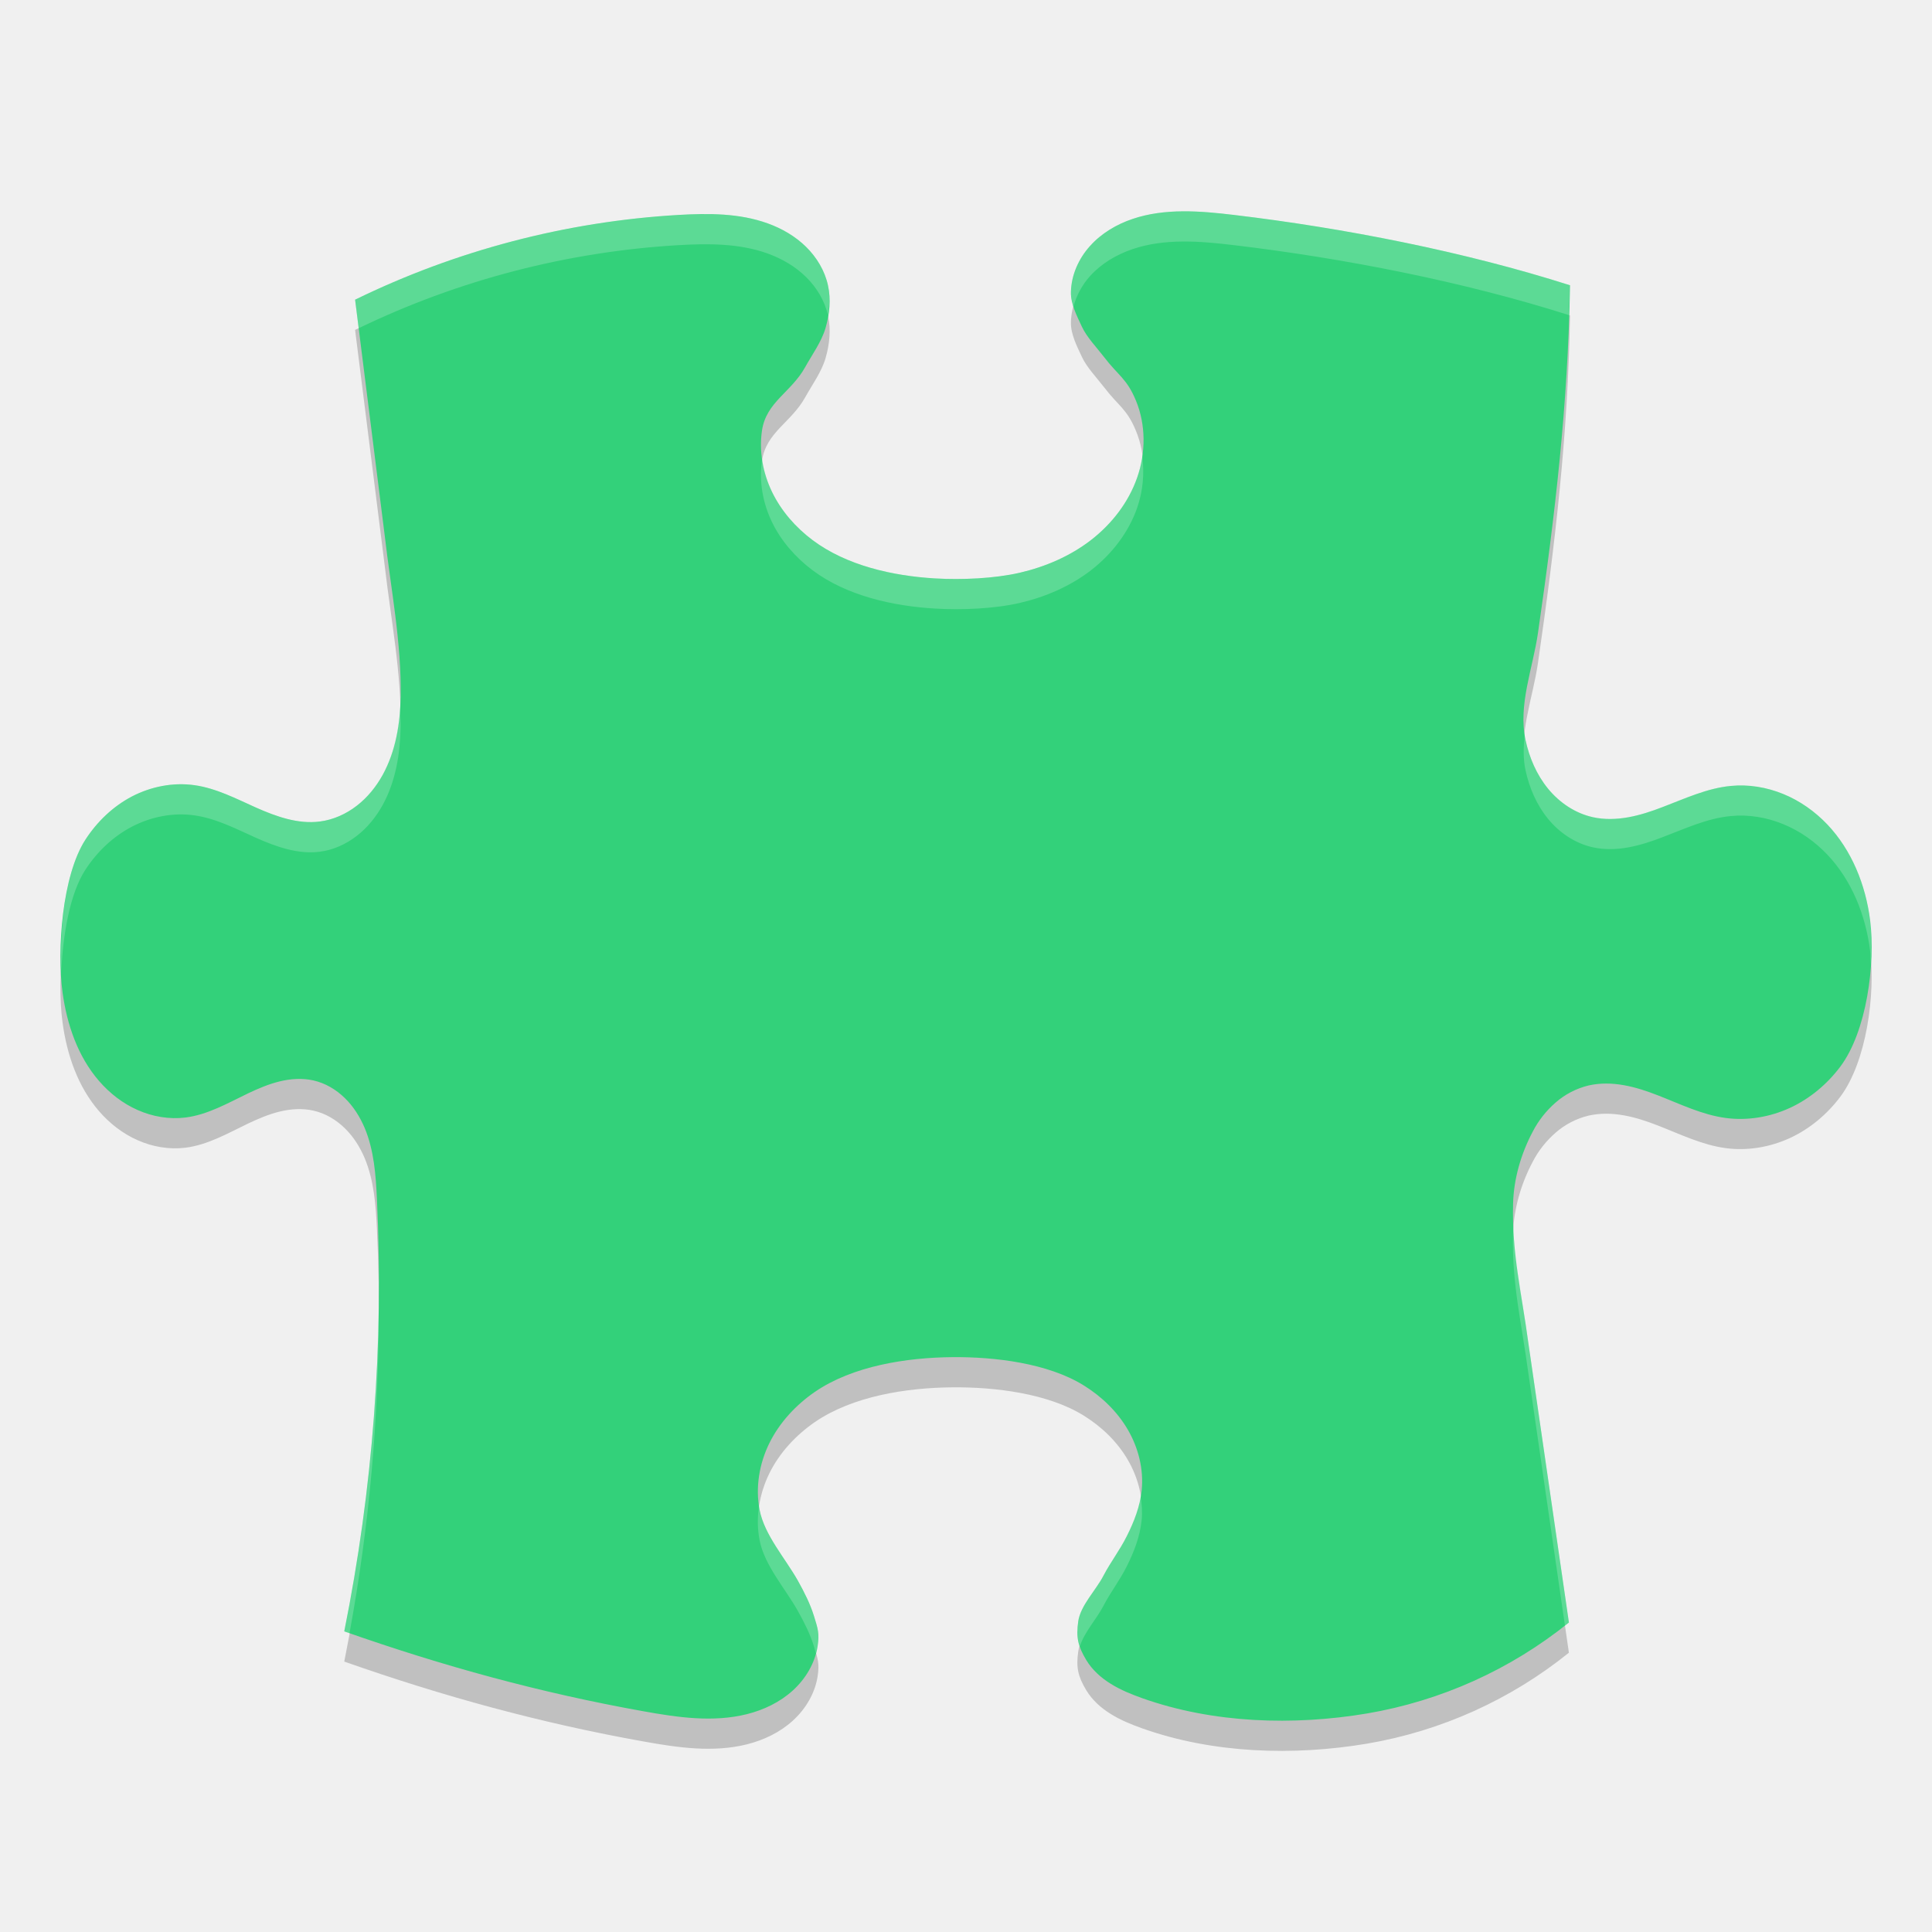
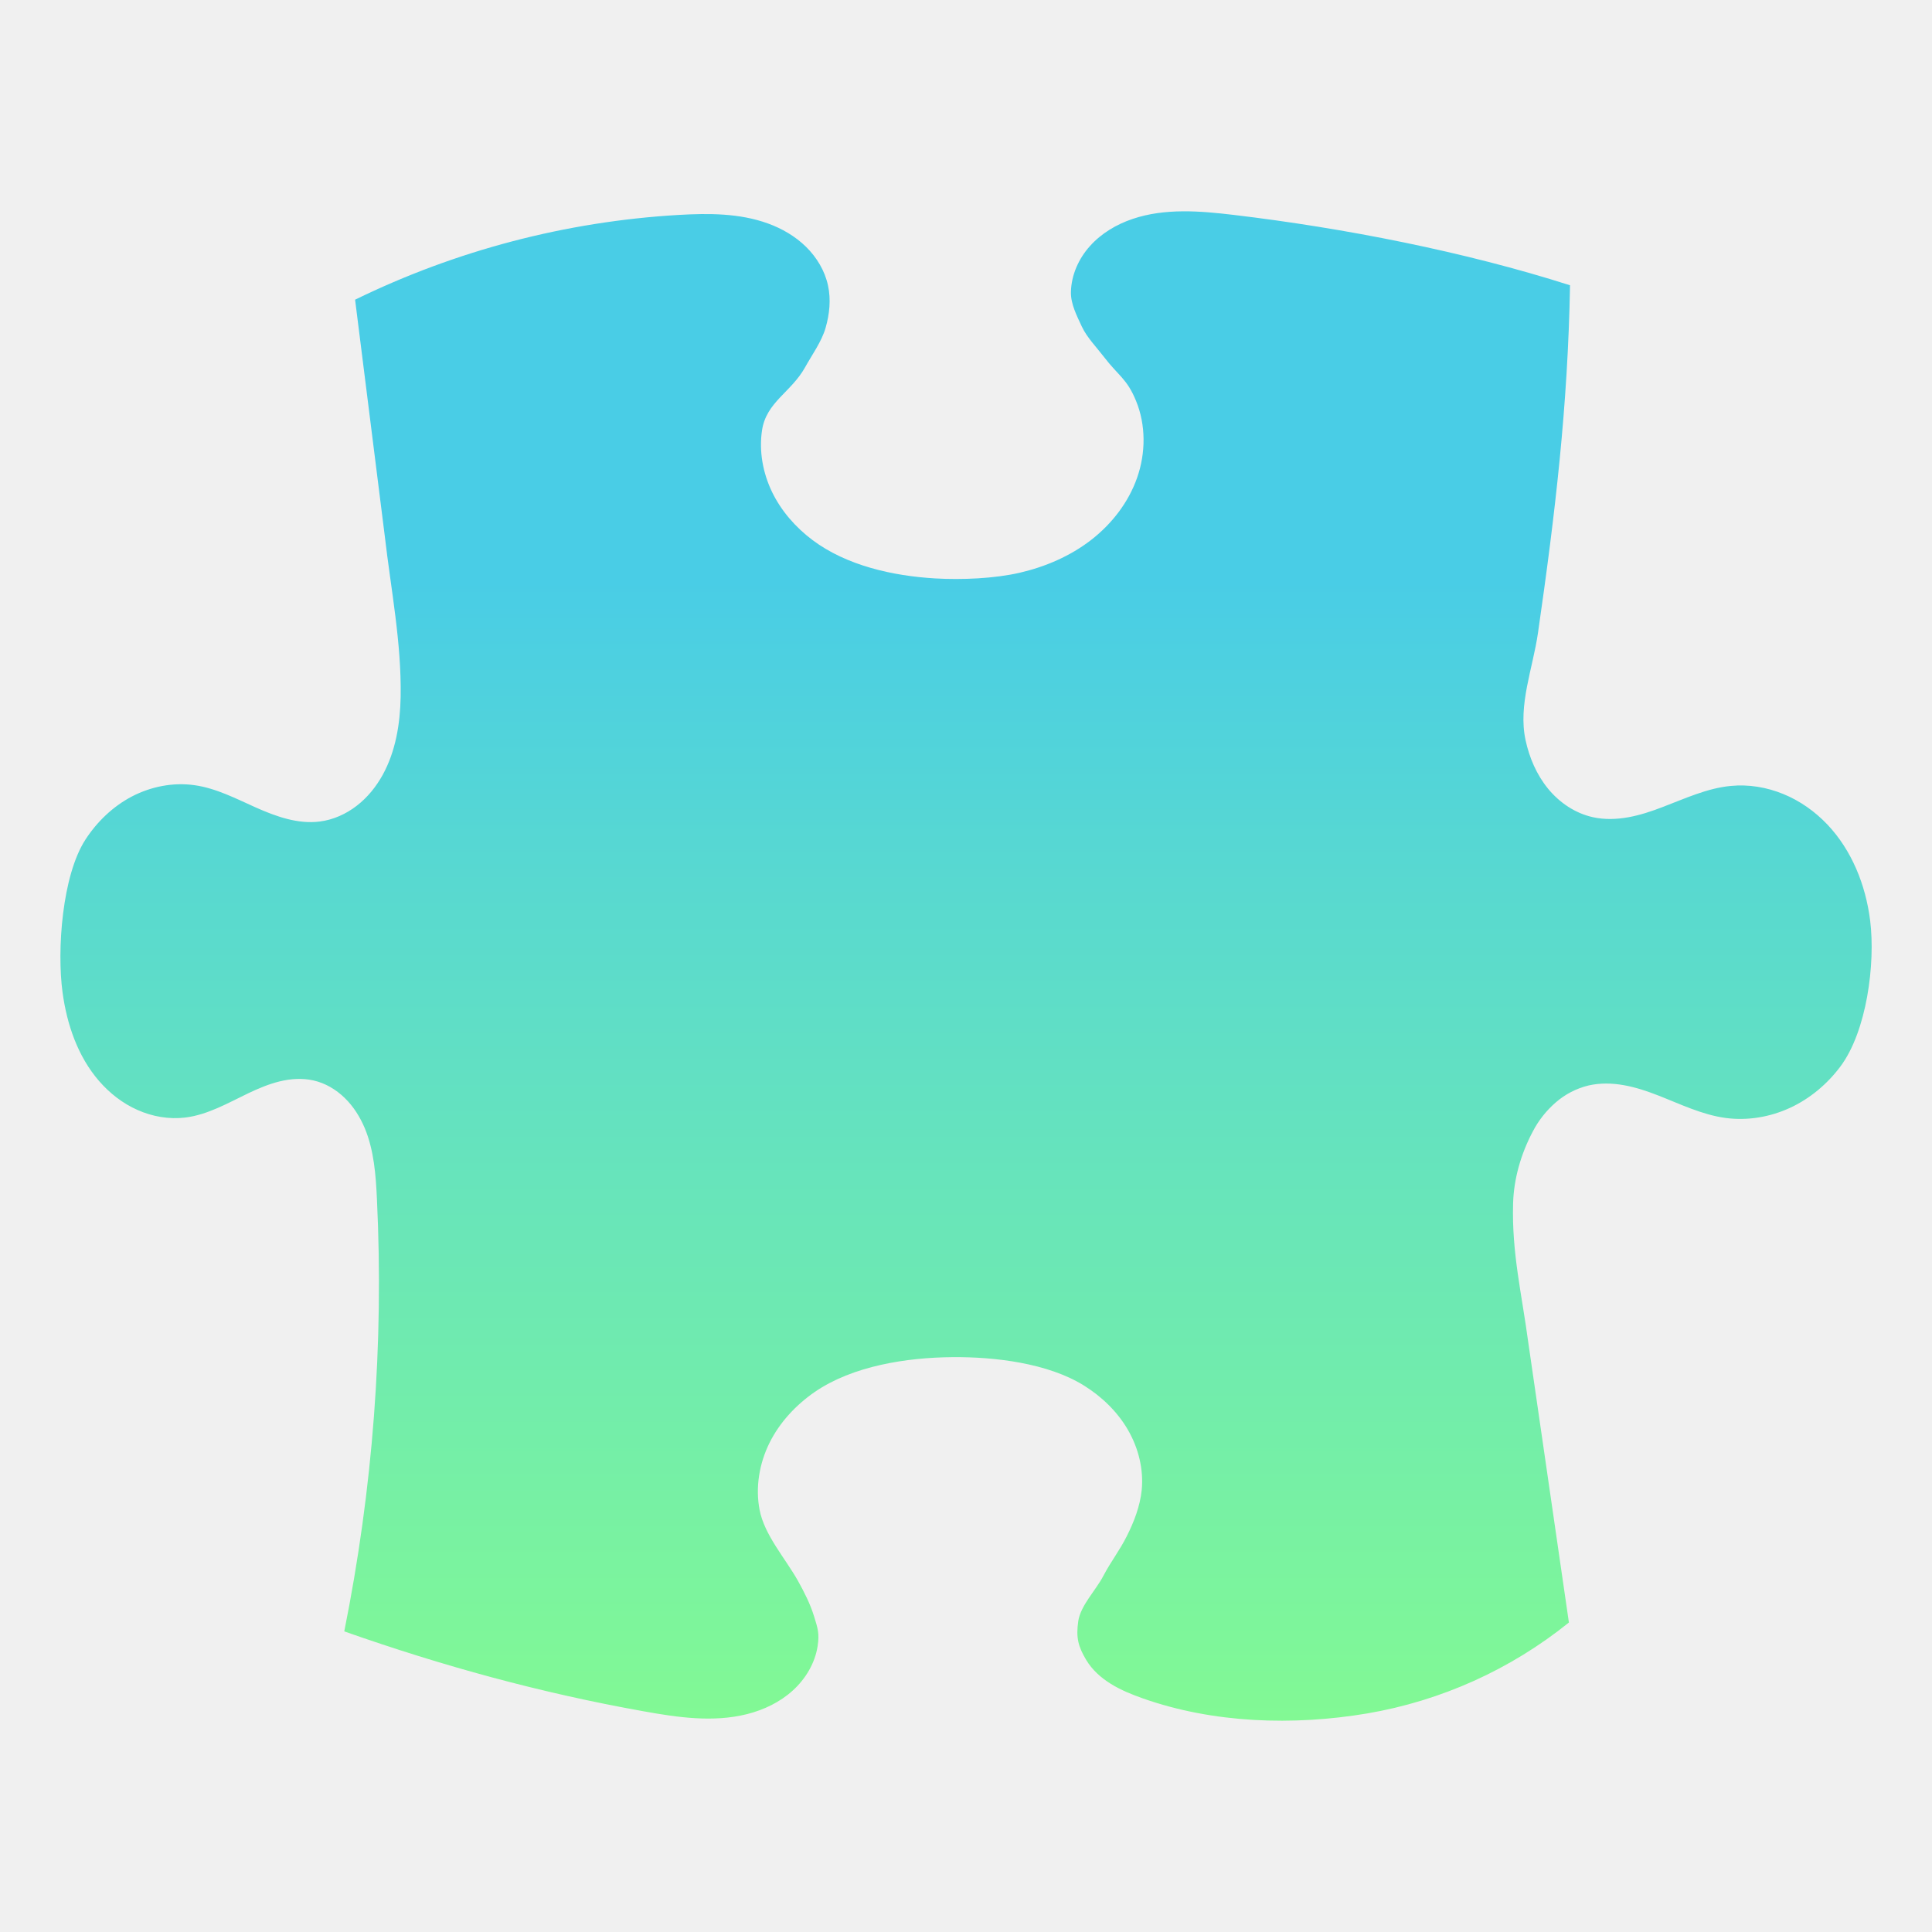
- <svg xmlns="http://www.w3.org/2000/svg" width="64" height="64" version="1.1">
-   <path style="opacity:0.2" d="m 11.763,10.928 0.982,7.818 c 0.205,1.778 0.558,3.548 0.527,5.336 -0.017,0.894 -0.164,1.804 -0.596,2.589 -0.216,0.391 -0.504,0.748 -0.859,1.021 -0.355,0.275 -0.778,0.465 -1.224,0.522 -0.724,0.093 -1.442,-0.165 -2.108,-0.46 -0.664,-0.297 -1.324,-0.643 -2.044,-0.744 -0.705,-0.1 -1.436,0.045 -2.067,0.372 -0.63,0.329 -1.158,0.836 -1.544,1.431 -0.771,1.189 -0.949,3.658 -0.758,5.061 0.144,1.062 0.505,2.122 1.209,2.935 0.351,0.405 0.786,0.746 1.279,0.962 0.492,0.219 1.044,0.314 1.579,0.249 0.741,-0.092 1.409,-0.479 2.081,-0.802 0.339,-0.161 0.685,-0.308 1.047,-0.396 0.363,-0.088 0.747,-0.114 1.112,-0.032 0.395,0.088 0.754,0.301 1.042,0.583 0.289,0.28 0.505,0.628 0.662,0.998 0.308,0.742 0.367,1.559 0.404,2.361 0.229,4.807 -0.135,9.591 -1.083,14.31 3.274,1.151 6.499,2.036 9.917,2.647 1.132,0.204 2.307,0.374 3.423,0.094 0.558,-0.14 1.093,-0.396 1.517,-0.782 0.425,-0.385 0.736,-0.905 0.824,-1.471 0.064,-0.421 0.006,-0.586 -0.12,-0.993 -0.126,-0.408 -0.322,-0.793 -0.53,-1.167 -0.418,-0.746 -1.109,-1.512 -1.272,-2.351 -0.144,-0.746 -0.011,-1.535 0.325,-2.217 0.338,-0.682 0.874,-1.258 1.502,-1.692 1.258,-0.863 3.041,-1.141 4.569,-1.153 1.401,-0.011 3.149,0.198 4.339,0.935 0.595,0.369 1.113,0.866 1.463,1.469 0.351,0.602 0.528,1.313 0.459,2.004 -0.056,0.533 -0.252,1.043 -0.493,1.522 -0.241,0.481 -0.526,0.837 -0.775,1.312 -0.246,0.477 -0.757,0.98 -0.834,1.509 -0.075,0.531 -0.009,0.825 0.267,1.285 0.197,0.327 0.491,0.589 0.816,0.789 0.325,0.202 0.683,0.346 1.044,0.475 2.342,0.83 4.994,0.915 7.445,0.503 2.45,-0.418 4.751,-1.455 6.682,-3.012 L 50.626,45.476 c -0.218,-1.63 -0.549,-2.961 -0.504,-4.604 0.021,-0.823 0.263,-1.656 0.649,-2.383 0.189,-0.367 0.447,-0.695 0.76,-0.967 0.312,-0.273 0.685,-0.467 1.089,-0.565 0.385,-0.088 0.788,-0.079 1.175,-0.009 0.389,0.069 0.765,0.196 1.132,0.339 0.735,0.286 1.455,0.641 2.237,0.746 0.722,0.097 1.471,-0.03 2.131,-0.335 0.662,-0.306 1.235,-0.789 1.67,-1.37 0.87,-1.165 1.164,-3.398 0.985,-4.836 -0.147,-1.172 -0.606,-2.327 -1.422,-3.185 -0.408,-0.428 -0.903,-0.78 -1.452,-1.004 -0.549,-0.226 -1.153,-0.327 -1.743,-0.269 -0.788,0.075 -1.518,0.419 -2.257,0.699 -0.368,0.142 -0.746,0.268 -1.134,0.338 -0.389,0.071 -0.794,0.084 -1.179,-0.002 -0.584,-0.129 -1.105,-0.482 -1.483,-0.944 -0.378,-0.462 -0.619,-1.024 -0.745,-1.608 -0.252,-1.163 0.24,-2.371 0.411,-3.548 C 51.518,18.017 51.939,14.441 52.009,10.45 48.514,9.334 44.52,8.554 40.875,8.12 39.754,7.986 38.588,7.891 37.52,8.252 36.984,8.432 36.484,8.73 36.108,9.149 c -0.376,0.416 -0.62,0.962 -0.632,1.523 -0.01,0.394 0.195,0.787 0.361,1.146 0.167,0.359 0.491,0.69 0.732,1.004 0.481,0.63 0.761,0.72 1.062,1.453 0.331,0.802 0.325,1.726 0.039,2.546 -0.285,0.819 -0.84,1.535 -1.528,2.068 -0.69,0.533 -1.51,0.886 -2.36,1.083 -0.85,0.196 -1.929,0.239 -2.802,0.189 -1.405,-0.082 -2.938,-0.426 -4.062,-1.269 -0.562,-0.421 -1.038,-0.965 -1.343,-1.595 -0.304,-0.63 -0.436,-1.35 -0.332,-2.042 0.142,-0.94 0.964,-1.257 1.427,-2.089 0.231,-0.417 0.546,-0.847 0.678,-1.303 0.133,-0.456 0.182,-0.946 0.081,-1.41 C 27.323,9.967 27.055,9.525 26.7,9.175 26.345,8.827 25.905,8.571 25.435,8.401 24.496,8.061 23.472,8.062 22.475,8.12 18.752,8.338 15.11,9.293 11.762,10.928 Z" />
-   <path style="fill:#33d17a" d="m 11.763,9.928 0.982,7.818 c 0.205,1.778 0.558,3.548 0.527,5.336 -0.017,0.894 -0.164,1.804 -0.596,2.589 -0.216,0.391 -0.504,0.748 -0.859,1.021 -0.355,0.275 -0.778,0.465 -1.224,0.522 -0.724,0.093 -1.442,-0.165 -2.108,-0.46 -0.664,-0.297 -1.324,-0.643 -2.044,-0.744 -0.705,-0.1 -1.436,0.045 -2.067,0.372 -0.63,0.329 -1.158,0.836 -1.544,1.431 -0.771,1.189 -0.949,3.658 -0.758,5.061 0.144,1.062 0.505,2.122 1.209,2.935 0.351,0.405 0.786,0.746 1.279,0.962 0.492,0.219 1.044,0.314 1.579,0.249 0.741,-0.092 1.409,-0.479 2.081,-0.802 0.339,-0.161 0.685,-0.308 1.047,-0.396 0.363,-0.088 0.747,-0.114 1.112,-0.032 0.395,0.088 0.754,0.301 1.042,0.583 0.289,0.28 0.505,0.628 0.662,0.998 0.308,0.742 0.367,1.559 0.404,2.361 0.229,4.807 -0.135,9.591 -1.083,14.31 3.274,1.151 6.499,2.036 9.917,2.647 1.132,0.204 2.307,0.374 3.423,0.094 0.558,-0.14 1.093,-0.396 1.517,-0.782 0.425,-0.385 0.736,-0.905 0.824,-1.471 0.064,-0.421 0.006,-0.586 -0.12,-0.993 -0.126,-0.408 -0.322,-0.793 -0.53,-1.167 -0.418,-0.746 -1.109,-1.512 -1.272,-2.351 -0.144,-0.746 -0.011,-1.535 0.325,-2.217 0.338,-0.682 0.874,-1.258 1.502,-1.692 1.258,-0.863 3.041,-1.141 4.569,-1.153 1.401,-0.011 3.149,0.198 4.339,0.935 0.595,0.369 1.113,0.866 1.463,1.469 0.351,0.602 0.528,1.313 0.459,2.004 -0.056,0.533 -0.252,1.043 -0.493,1.522 -0.241,0.481 -0.526,0.837 -0.775,1.312 -0.246,0.477 -0.757,0.98 -0.834,1.509 -0.075,0.531 -0.009,0.825 0.267,1.285 0.197,0.327 0.491,0.589 0.816,0.789 0.325,0.202 0.683,0.346 1.044,0.475 2.342,0.83 4.994,0.915 7.445,0.503 2.45,-0.418 4.751,-1.455 6.682,-3.012 l -1.345,-9.271 c -0.218,-1.63 -0.549,-2.961 -0.504,-4.604 0.021,-0.823 0.263,-1.656 0.649,-2.383 0.189,-0.367 0.447,-0.695 0.76,-0.967 0.312,-0.273 0.685,-0.467 1.089,-0.565 0.385,-0.088 0.788,-0.079 1.175,-0.009 0.389,0.069 0.765,0.196 1.132,0.339 0.735,0.286 1.455,0.641 2.237,0.746 0.722,0.097 1.471,-0.03 2.131,-0.335 0.662,-0.306 1.235,-0.789 1.67,-1.37 0.87,-1.165 1.164,-3.398 0.985,-4.836 -0.147,-1.172 -0.606,-2.327 -1.422,-3.185 -0.408,-0.428 -0.903,-0.78 -1.452,-1.004 -0.549,-0.226 -1.153,-0.327 -1.743,-0.269 -0.788,0.075 -1.518,0.419 -2.257,0.699 -0.368,0.142 -0.746,0.268 -1.134,0.338 -0.389,0.071 -0.794,0.084 -1.179,-0.002 -0.584,-0.129 -1.105,-0.482 -1.483,-0.944 -0.378,-0.462 -0.619,-1.024 -0.745,-1.608 -0.252,-1.163 0.24,-2.371 0.411,-3.548 C 51.518,17.017 51.939,13.441 52.009,9.45 48.514,8.334 44.52,7.554 40.875,7.12 39.754,6.986 38.588,6.891 37.52,7.252 36.984,7.432 36.484,7.73 36.108,8.149 c -0.376,0.416 -0.62,0.962 -0.632,1.523 -0.01,0.394 0.195,0.787 0.361,1.146 0.167,0.359 0.491,0.69 0.732,1.004 0.481,0.63 0.761,0.72 1.062,1.453 0.331,0.802 0.325,1.726 0.039,2.546 -0.285,0.819 -0.84,1.535 -1.528,2.068 -0.69,0.533 -1.51,0.886 -2.36,1.083 -0.85,0.196 -1.929,0.239 -2.802,0.189 -1.405,-0.082 -2.938,-0.426 -4.062,-1.269 -0.562,-0.421 -1.038,-0.965 -1.343,-1.595 -0.304,-0.63 -0.436,-1.35 -0.332,-2.042 0.142,-0.94 0.964,-1.257 1.427,-2.089 0.231,-0.417 0.546,-0.847 0.678,-1.303 C 27.48,10.407 27.53,9.917 27.428,9.454 27.323,8.967 27.055,8.525 26.7,8.175 26.345,7.827 25.905,7.571 25.435,7.401 24.496,7.061 23.472,7.062 22.475,7.12 18.752,7.338 15.11,8.293 11.762,9.928 Z" />
-   <path style="fill:#ffffff;opacity:0.2" d="M 39.178 7 C 38.613 7.004 38.054 7.072 37.52 7.252 C 36.984 7.433 36.483 7.73 36.107 8.148 C 35.731 8.565 35.488 9.111 35.477 9.672 C 35.473 9.833 35.51 9.994 35.561 10.152 C 35.662 9.782 35.85 9.434 36.107 9.148 C 36.483 8.73 36.984 8.433 37.52 8.252 C 38.588 7.891 39.754 7.987 40.875 8.121 C 44.507 8.553 48.485 9.328 51.971 10.438 C 51.981 10.106 52.004 9.786 52.01 9.449 C 48.515 8.333 44.52 7.555 40.875 7.121 C 40.314 7.054 39.743 6.996 39.178 7 z M 23.227 7.092 C 22.976 7.095 22.724 7.107 22.475 7.121 C 18.751 7.339 15.109 8.292 11.762 9.928 L 11.881 10.873 C 15.196 9.273 18.795 8.337 22.475 8.121 C 23.471 8.063 24.497 8.061 25.436 8.4 C 25.906 8.571 26.344 8.826 26.699 9.174 C 27.052 9.521 27.319 9.961 27.426 10.443 C 27.48 10.114 27.499 9.778 27.428 9.453 C 27.322 8.967 27.054 8.524 26.699 8.174 C 26.344 7.826 25.906 7.571 25.436 7.4 C 24.732 7.146 23.979 7.083 23.227 7.092 z M 37.838 15.109 C 37.803 15.351 37.75 15.592 37.67 15.822 C 37.384 16.641 36.83 17.356 36.143 17.889 C 35.452 18.422 34.631 18.776 33.781 18.973 C 32.932 19.169 31.853 19.211 30.98 19.16 C 29.576 19.078 28.042 18.734 26.918 17.891 C 26.356 17.469 25.879 16.927 25.574 16.297 C 25.412 15.96 25.305 15.598 25.25 15.229 C 25.248 15.238 25.244 15.246 25.242 15.256 C 25.138 15.948 25.27 16.667 25.574 17.297 C 25.879 17.927 26.356 18.469 26.918 18.891 C 28.042 19.734 29.576 20.078 30.98 20.16 C 31.853 20.211 32.932 20.169 33.781 19.973 C 34.631 19.776 35.452 19.422 36.143 18.889 C 36.83 18.356 37.384 17.641 37.67 16.822 C 37.861 16.275 37.914 15.682 37.838 15.109 z M 13.252 23.416 C 13.207 24.2 13.053 24.984 12.674 25.672 C 12.458 26.062 12.17 26.42 11.814 26.693 C 11.459 26.968 11.038 27.158 10.592 27.215 C 9.868 27.308 9.148 27.049 8.482 26.754 C 7.819 26.457 7.16 26.111 6.439 26.01 C 5.734 25.909 5.003 26.056 4.373 26.383 C 3.743 26.712 3.214 27.218 2.828 27.812 C 2.166 28.833 1.961 30.763 2.031 32.186 C 2.085 30.952 2.315 29.603 2.828 28.812 C 3.214 28.218 3.743 27.712 4.373 27.383 C 5.003 27.056 5.734 26.909 6.439 27.01 C 7.16 27.111 7.819 27.457 8.482 27.754 C 9.148 28.049 9.868 28.308 10.592 28.215 C 11.038 28.158 11.459 27.968 11.814 27.693 C 12.17 27.42 12.458 27.062 12.674 26.672 C 13.107 25.887 13.255 24.976 13.271 24.082 C 13.275 23.86 13.259 23.638 13.252 23.416 z M 50.51 24.328 C 50.467 24.727 50.45 25.124 50.535 25.516 C 50.661 26.1 50.903 26.663 51.281 27.125 C 51.659 27.587 52.179 27.939 52.764 28.068 C 53.149 28.154 53.554 28.142 53.943 28.07 C 54.331 27.999 54.708 27.875 55.076 27.732 C 55.815 27.452 56.546 27.108 57.334 27.033 C 57.924 26.975 58.527 27.076 59.076 27.303 C 59.625 27.527 60.121 27.878 60.529 28.307 C 61.345 29.165 61.802 30.321 61.949 31.492 C 61.966 31.629 61.958 31.798 61.967 31.947 C 62.001 31.425 62.003 30.922 61.949 30.492 C 61.802 29.321 61.345 28.165 60.529 27.307 C 60.121 26.878 59.625 26.527 59.076 26.303 C 58.527 26.076 57.924 25.975 57.334 26.033 C 56.546 26.108 55.815 26.452 55.076 26.732 C 54.708 26.875 54.331 26.999 53.943 27.07 C 53.554 27.142 53.149 27.154 52.764 27.068 C 52.179 26.939 51.659 26.587 51.281 26.125 C 50.903 25.663 50.661 25.1 50.535 24.516 C 50.522 24.453 50.519 24.391 50.51 24.328 z M 50.141 40.66 C 50.136 40.731 50.123 40.802 50.121 40.873 C 50.076 42.516 50.409 43.846 50.627 45.477 L 51.84 53.846 C 51.883 53.812 51.928 53.782 51.971 53.748 L 50.627 44.477 C 50.445 43.117 50.196 41.958 50.141 40.66 z M 12.545 43.367 C 12.493 46.95 12.113 50.516 11.404 54.043 C 11.462 54.063 11.52 54.081 11.578 54.102 C 12.232 50.553 12.554 46.968 12.545 43.367 z M 37.779 49.537 C 37.703 50.007 37.54 50.461 37.326 50.887 C 37.085 51.367 36.799 51.724 36.551 52.199 C 36.304 52.676 35.794 53.178 35.717 53.707 C 35.669 54.046 35.687 54.289 35.771 54.539 C 35.916 54.072 36.331 53.625 36.551 53.199 C 36.799 52.724 37.085 52.367 37.326 51.887 C 37.567 51.408 37.762 50.898 37.818 50.365 C 37.846 50.089 37.826 49.811 37.779 49.537 z M 25.146 49.875 C 25.087 50.255 25.089 50.643 25.162 51.02 C 25.326 51.859 26.016 52.625 26.434 53.371 C 26.642 53.745 26.837 54.129 26.963 54.537 C 26.992 54.632 27.004 54.691 27.025 54.766 C 27.046 54.688 27.072 54.611 27.084 54.531 C 27.148 54.111 27.089 53.944 26.963 53.537 C 26.837 53.129 26.642 52.745 26.434 52.371 C 26.016 51.625 25.326 50.859 25.162 50.02 C 25.153 49.972 25.153 49.923 25.146 49.875 z" />
+ <svg xmlns="http://www.w3.org/2000/svg" xmlns:xlink="http://www.w3.org/1999/xlink" width="64" height="64" version="1.1" id="svg8">
+   <defs id="defs12">
+     <linearGradient id="linearGradient1094">
+       <stop style="stop-color:#82f994;stop-opacity:1" offset="0" id="stop1090" />
+       <stop style="stop-color:#49cde6;stop-opacity:1" offset="1" id="stop1092" />
+     </linearGradient>
+     <linearGradient xlink:href="#linearGradient1094" id="linearGradient1096" x1="32" y1="57" x2="32" y2="19.176" gradientUnits="userSpaceOnUse" />
+   </defs>
+   <path style="fill:url(#linearGradient1096);fill-opacity:1" d="m 11.763,9.928 0.982,7.818 c 0.205,1.778 0.558,3.548 0.527,5.336 -0.017,0.894 -0.164,1.804 -0.596,2.589 -0.216,0.391 -0.504,0.748 -0.859,1.021 -0.355,0.275 -0.778,0.465 -1.224,0.522 -0.724,0.093 -1.442,-0.165 -2.108,-0.46 -0.664,-0.297 -1.324,-0.643 -2.044,-0.744 -0.705,-0.1 -1.436,0.045 -2.067,0.372 -0.63,0.329 -1.158,0.836 -1.544,1.431 -0.771,1.189 -0.949,3.658 -0.758,5.061 0.144,1.062 0.505,2.122 1.209,2.935 0.351,0.405 0.786,0.746 1.279,0.962 0.492,0.219 1.044,0.314 1.579,0.249 0.741,-0.092 1.409,-0.479 2.081,-0.802 0.339,-0.161 0.685,-0.308 1.047,-0.396 0.363,-0.088 0.747,-0.114 1.112,-0.032 0.395,0.088 0.754,0.301 1.042,0.583 0.289,0.28 0.505,0.628 0.662,0.998 0.308,0.742 0.367,1.559 0.404,2.361 0.229,4.807 -0.135,9.591 -1.083,14.31 3.274,1.151 6.499,2.036 9.917,2.647 1.132,0.204 2.307,0.374 3.423,0.094 0.558,-0.14 1.093,-0.396 1.517,-0.782 0.425,-0.385 0.736,-0.905 0.824,-1.471 0.064,-0.421 0.006,-0.586 -0.12,-0.993 -0.126,-0.408 -0.322,-0.793 -0.53,-1.167 -0.418,-0.746 -1.109,-1.512 -1.272,-2.351 -0.144,-0.746 -0.011,-1.535 0.325,-2.217 0.338,-0.682 0.874,-1.258 1.502,-1.692 1.258,-0.863 3.041,-1.141 4.569,-1.153 1.401,-0.011 3.149,0.198 4.339,0.935 0.595,0.369 1.113,0.866 1.463,1.469 0.351,0.602 0.528,1.313 0.459,2.004 -0.056,0.533 -0.252,1.043 -0.493,1.522 -0.241,0.481 -0.526,0.837 -0.775,1.312 -0.246,0.477 -0.757,0.98 -0.834,1.509 -0.075,0.531 -0.009,0.825 0.267,1.285 0.197,0.327 0.491,0.589 0.816,0.789 0.325,0.202 0.683,0.346 1.044,0.475 2.342,0.83 4.994,0.915 7.445,0.503 2.45,-0.418 4.751,-1.455 6.682,-3.012 l -1.345,-9.271 c -0.218,-1.63 -0.549,-2.961 -0.504,-4.604 0.021,-0.823 0.263,-1.656 0.649,-2.383 0.189,-0.367 0.447,-0.695 0.76,-0.967 0.312,-0.273 0.685,-0.467 1.089,-0.565 0.385,-0.088 0.788,-0.079 1.175,-0.009 0.389,0.069 0.765,0.196 1.132,0.339 0.735,0.286 1.455,0.641 2.237,0.746 0.722,0.097 1.471,-0.03 2.131,-0.335 0.662,-0.306 1.235,-0.789 1.67,-1.37 0.87,-1.165 1.164,-3.398 0.985,-4.836 -0.147,-1.172 -0.606,-2.327 -1.422,-3.185 -0.408,-0.428 -0.903,-0.78 -1.452,-1.004 -0.549,-0.226 -1.153,-0.327 -1.743,-0.269 -0.788,0.075 -1.518,0.419 -2.257,0.699 -0.368,0.142 -0.746,0.268 -1.134,0.338 -0.389,0.071 -0.794,0.084 -1.179,-0.002 -0.584,-0.129 -1.105,-0.482 -1.483,-0.944 -0.378,-0.462 -0.619,-1.024 -0.745,-1.608 -0.252,-1.163 0.24,-2.371 0.411,-3.548 C 51.518,17.017 51.939,13.441 52.009,9.45 48.514,8.334 44.52,7.554 40.875,7.12 39.754,6.986 38.588,6.891 37.52,7.252 36.984,7.432 36.484,7.73 36.108,8.149 c -0.376,0.416 -0.62,0.962 -0.632,1.523 -0.01,0.394 0.195,0.787 0.361,1.146 0.167,0.359 0.491,0.69 0.732,1.004 0.481,0.63 0.761,0.72 1.062,1.453 0.331,0.802 0.325,1.726 0.039,2.546 -0.285,0.819 -0.84,1.535 -1.528,2.068 -0.69,0.533 -1.51,0.886 -2.36,1.083 -0.85,0.196 -1.929,0.239 -2.802,0.189 -1.405,-0.082 -2.938,-0.426 -4.062,-1.269 -0.562,-0.421 -1.038,-0.965 -1.343,-1.595 -0.304,-0.63 -0.436,-1.35 -0.332,-2.042 0.142,-0.94 0.964,-1.257 1.427,-2.089 0.231,-0.417 0.546,-0.847 0.678,-1.303 C 27.48,10.407 27.53,9.917 27.428,9.454 27.323,8.967 27.055,8.525 26.7,8.175 26.345,7.827 25.905,7.571 25.435,7.401 24.496,7.061 23.472,7.062 22.475,7.12 18.752,7.338 15.11,8.293 11.762,9.928 Z" id="path4" />
</svg>
